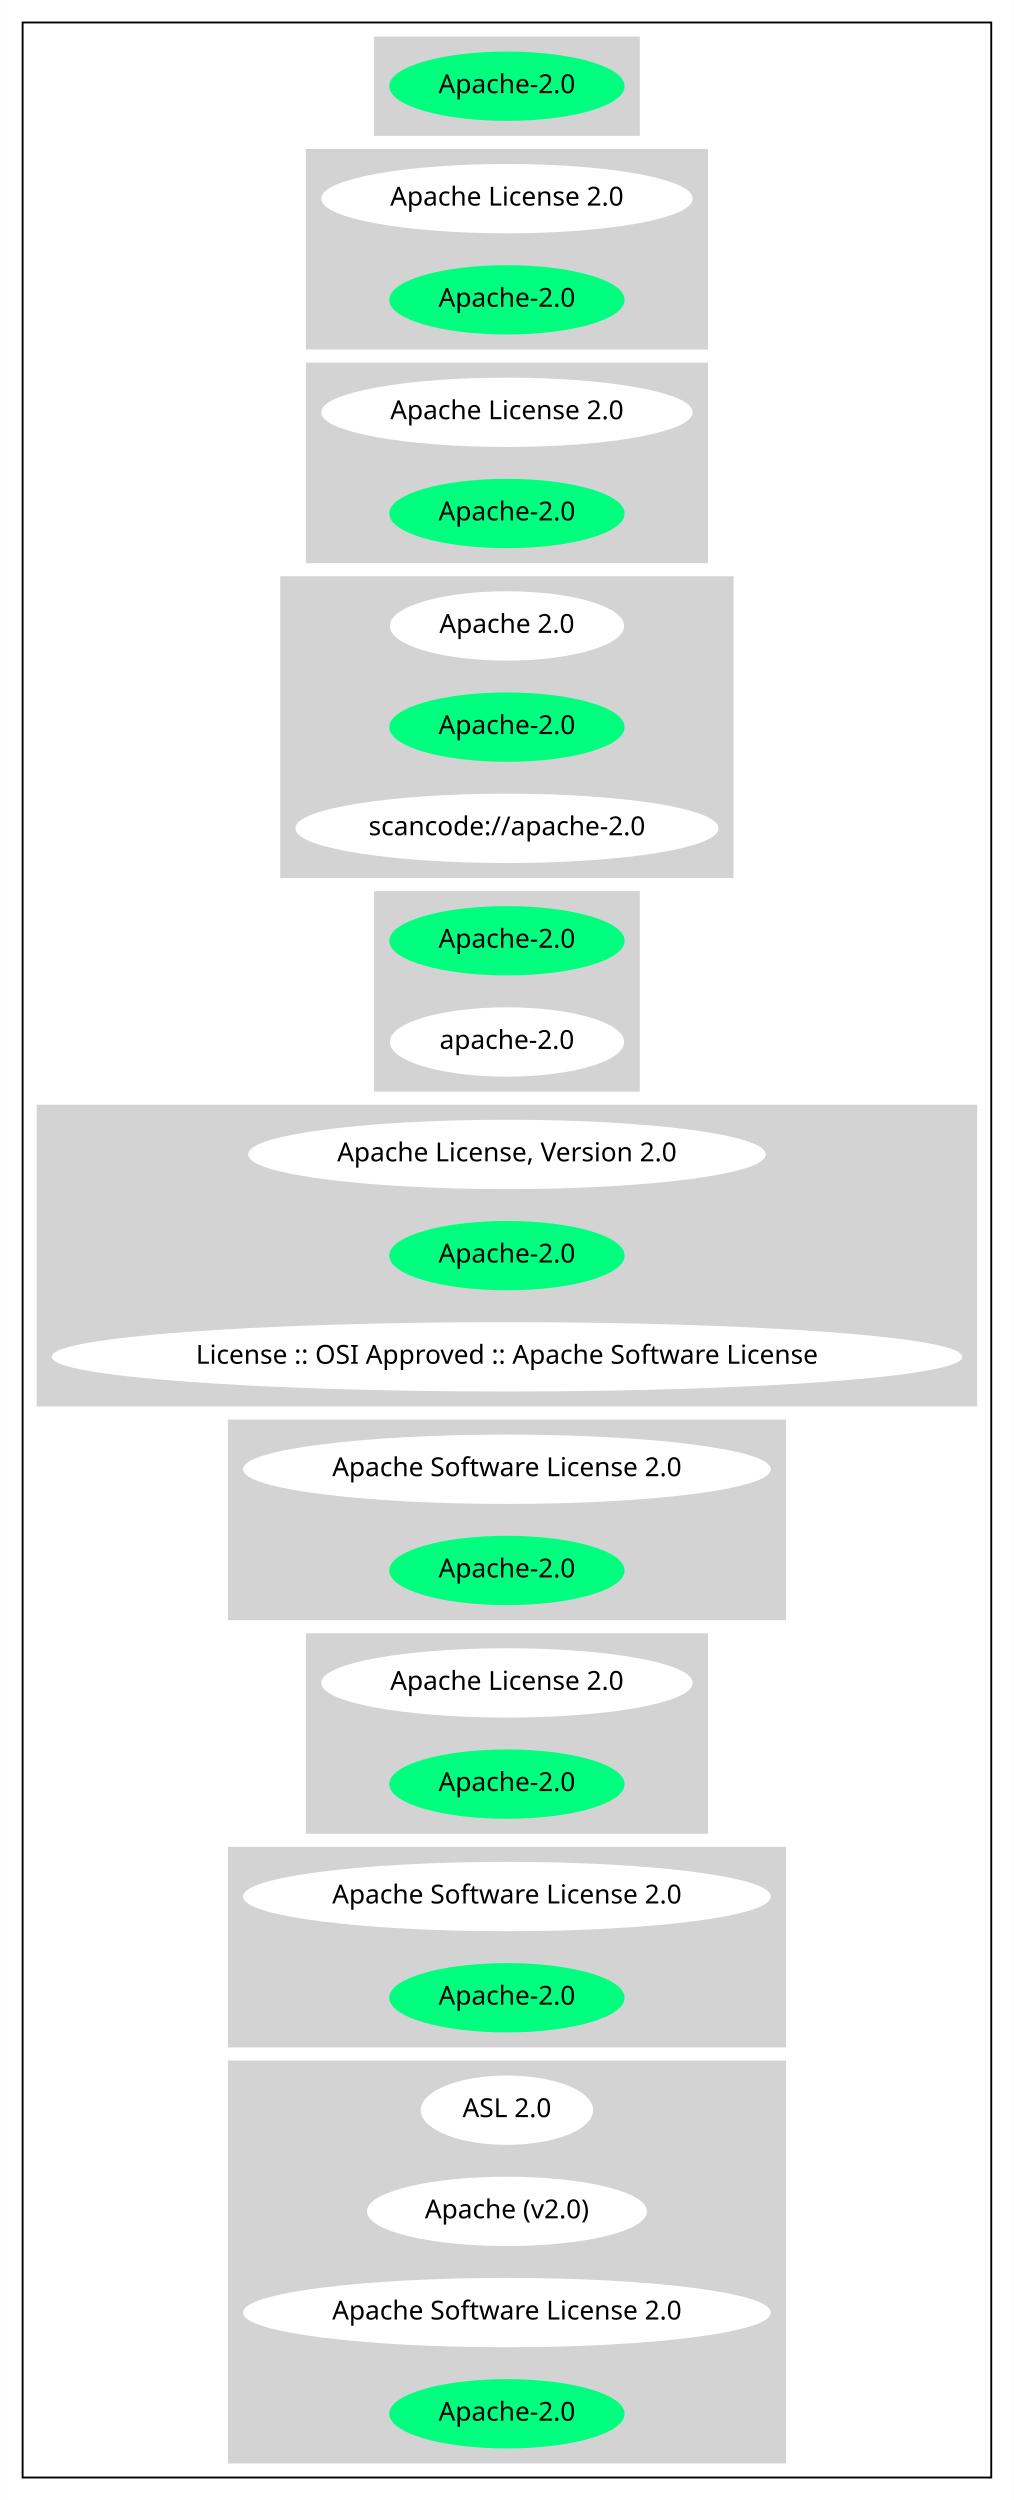
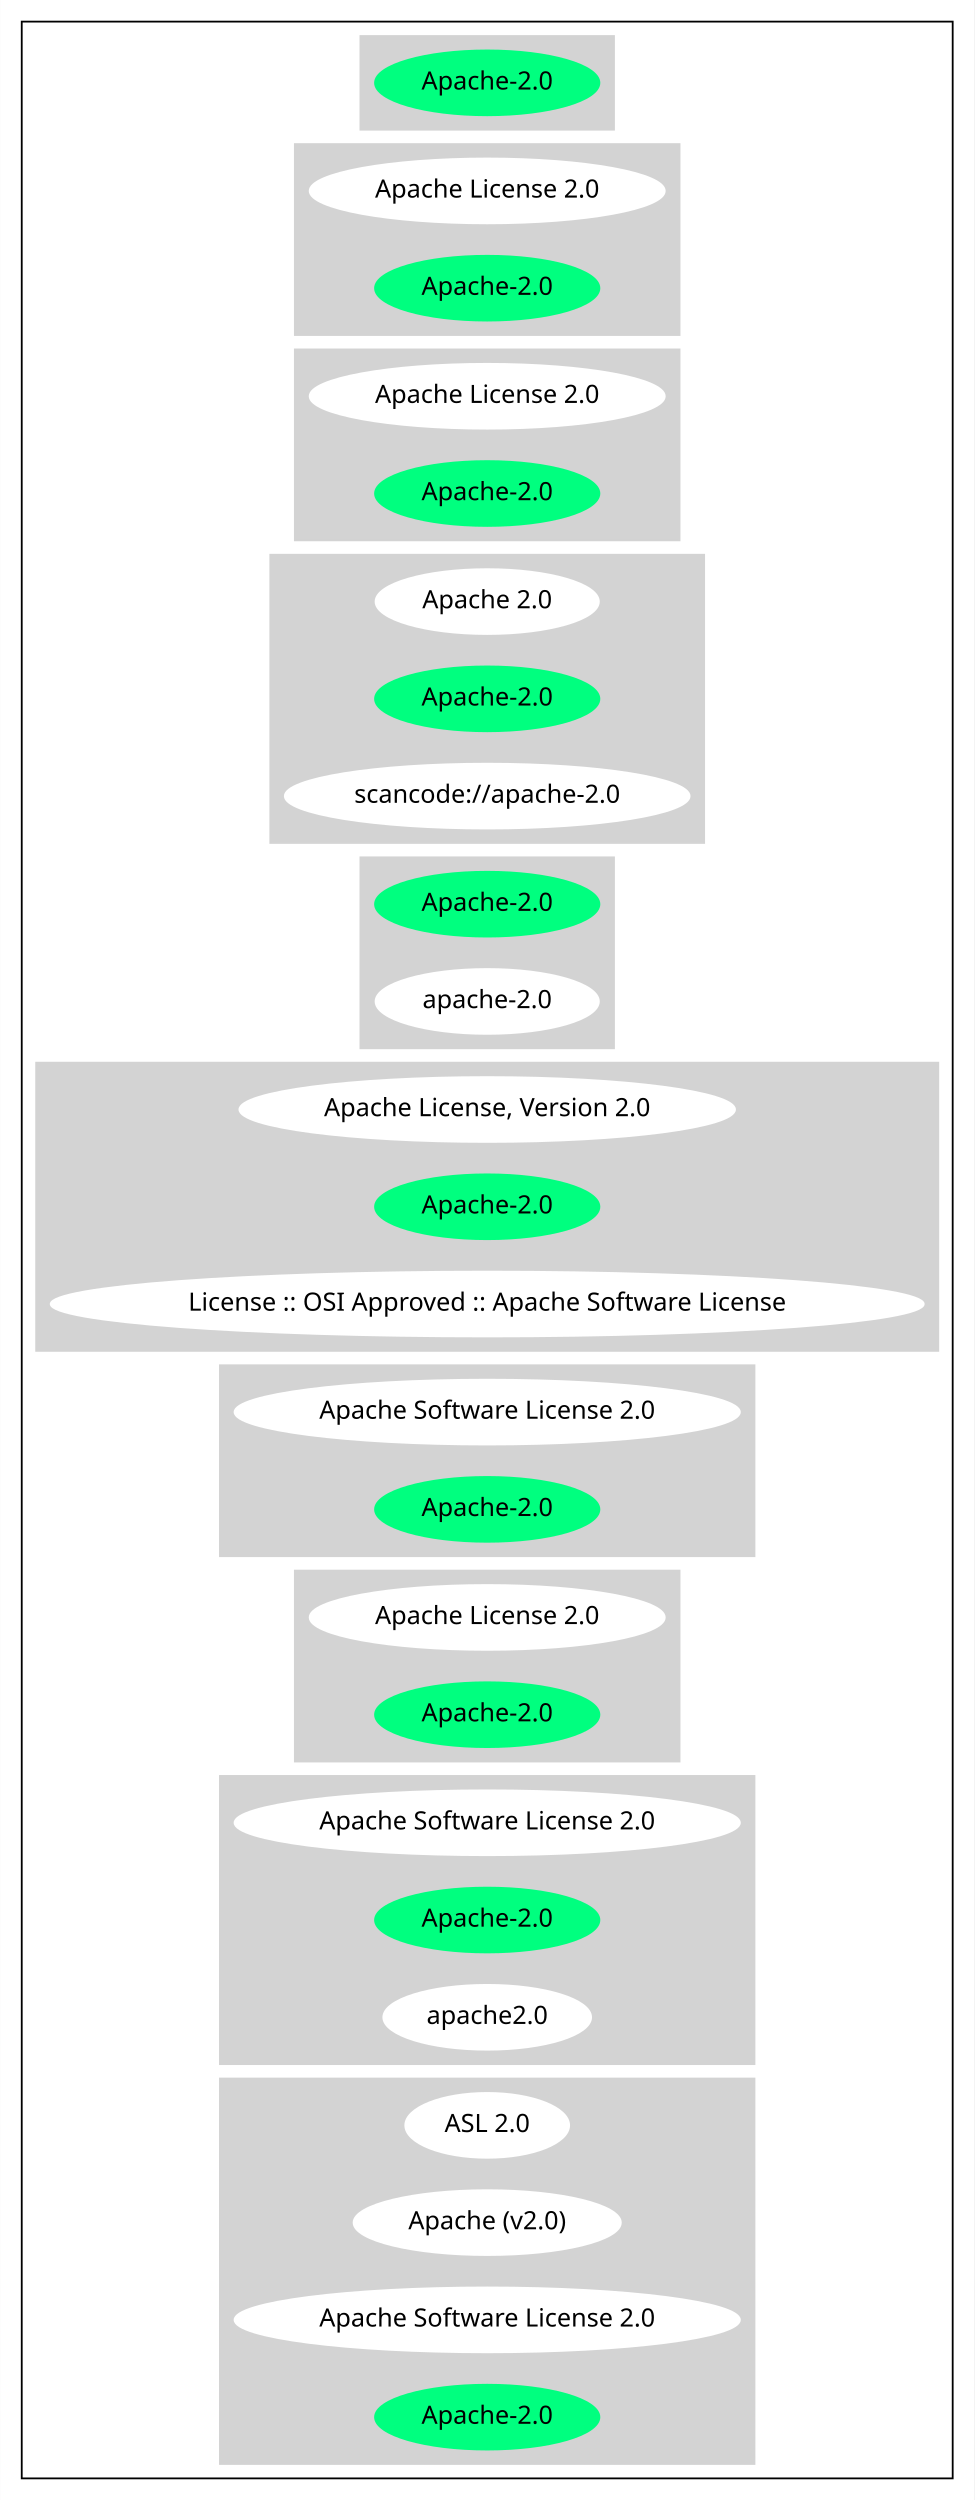
- <svg xmlns="http://www.w3.org/2000/svg" width="541pt" height="1334pt" viewBox="0.00 0.00 540.86 1334.00">
-   <g id="graph0" class="graph" transform="scale(1 1) rotate(0) translate(4 1330)">
-     <polygon fill="white" stroke="transparent" points="-4,4 -4,-1330 536.86,-1330 536.86,4 -4,4" />
+ <svg xmlns="http://www.w3.org/2000/svg" width="541pt" height="1388pt" viewBox="0.00 0.00 540.86 1388.00">
+   <g id="graph0" class="graph" transform="scale(1 1) rotate(0) translate(4 1384)">
+     <polygon fill="white" stroke="transparent" points="-4,4 -4,-1384 536.86,-1384 536.86,4 -4,4" />
    <g id="clust1" class="cluster">
-       <polygon fill="none" stroke="black" points="8,-8 8,-1318 524.86,-1318 524.86,-8 8,-8" />
+       <polygon fill="none" stroke="black" points="8,-8 8,-1372 524.86,-1372 524.86,-8 8,-8" />
    </g>
    <g id="clust2" class="cluster">
-       <polygon fill="lightgray" stroke="lightgray" points="196.03,-1258 196.03,-1310 336.82,-1310 336.82,-1258 196.03,-1258" />
+       <polygon fill="lightgray" stroke="lightgray" points="196.03,-1312 196.03,-1364 336.82,-1364 336.82,-1312 196.03,-1312" />
    </g>
    <g id="clust3" class="cluster">
-       <polygon fill="lightgray" stroke="lightgray" points="159.64,-1144 159.64,-1250 373.22,-1250 373.22,-1144 159.64,-1144" />
+       <polygon fill="lightgray" stroke="lightgray" points="159.64,-1198 159.64,-1304 373.22,-1304 373.22,-1198 159.64,-1198" />
    </g>
    <g id="clust4" class="cluster">
-       <polygon fill="lightgray" stroke="lightgray" points="159.64,-1030 159.64,-1136 373.22,-1136 373.22,-1030 159.64,-1030" />
+       <polygon fill="lightgray" stroke="lightgray" points="159.64,-1084 159.64,-1190 373.22,-1190 373.22,-1084 159.64,-1084" />
    </g>
    <g id="clust5" class="cluster">
-       <polygon fill="lightgray" stroke="lightgray" points="145.99,-862 145.99,-1022 386.87,-1022 386.87,-862 145.99,-862" />
+       <polygon fill="lightgray" stroke="lightgray" points="145.99,-916 145.99,-1076 386.87,-1076 386.87,-916 145.99,-916" />
    </g>
    <g id="clust6" class="cluster">
-       <polygon fill="lightgray" stroke="lightgray" points="196.03,-748 196.03,-854 336.82,-854 336.82,-748 196.03,-748" />
+       <polygon fill="lightgray" stroke="lightgray" points="196.03,-802 196.03,-908 336.82,-908 336.82,-802 196.03,-802" />
    </g>
    <g id="clust7" class="cluster">
-       <polygon fill="lightgray" stroke="lightgray" points="16,-580 16,-740 516.86,-740 516.86,-580 16,-580" />
+       <polygon fill="lightgray" stroke="lightgray" points="16,-634 16,-794 516.86,-794 516.86,-634 16,-634" />
    </g>
    <g id="clust8" class="cluster">
-       <polygon fill="lightgray" stroke="lightgray" points="118.04,-466 118.04,-572 414.82,-572 414.82,-466 118.04,-466" />
+       <polygon fill="lightgray" stroke="lightgray" points="118.04,-520 118.04,-626 414.82,-626 414.82,-520 118.04,-520" />
    </g>
    <g id="clust9" class="cluster">
-       <polygon fill="lightgray" stroke="lightgray" points="159.64,-352 159.64,-458 373.22,-458 373.22,-352 159.64,-352" />
+       <polygon fill="lightgray" stroke="lightgray" points="159.64,-406 159.64,-512 373.22,-512 373.22,-406 159.64,-406" />
    </g>
    <g id="clust10" class="cluster">
-       <polygon fill="lightgray" stroke="lightgray" points="118.04,-238 118.04,-344 414.82,-344 414.82,-238 118.04,-238" />
+       <polygon fill="lightgray" stroke="lightgray" points="118.04,-238 118.04,-398 414.82,-398 414.82,-238 118.04,-238" />
    </g>
    <g id="clust11" class="cluster">
      <polygon fill="lightgray" stroke="lightgray" points="118.04,-16 118.04,-230 414.82,-230 414.82,-16 118.04,-16" />
    </g>
    <g id="node1" class="node">
-       <ellipse fill="springgreen" stroke="springgreen" cx="266.43" cy="-1284" rx="62.29" ry="18" />
-       <text text-anchor="middle" x="266.43" y="-1280.3" font-family="Times-Roman" font-size="14.00">Apache-2.0</text>
+       <ellipse fill="springgreen" stroke="springgreen" cx="266.43" cy="-1338" rx="62.29" ry="18" />
+       <text text-anchor="middle" x="266.43" y="-1334.3" font-family="Times-Roman" font-size="14.00">Apache-2.0</text>
    </g>
    <g id="node2" class="node">
-       <ellipse fill="white" stroke="white" cx="266.43" cy="-1224" rx="98.58" ry="18" />
-       <text text-anchor="middle" x="266.43" y="-1220.3" font-family="Times-Roman" font-size="14.00">Apache License 2.0</text>
+       <ellipse fill="white" stroke="white" cx="266.43" cy="-1278" rx="98.58" ry="18" />
+       <text text-anchor="middle" x="266.43" y="-1274.3" font-family="Times-Roman" font-size="14.00">Apache License 2.0</text>
    </g>
    <g id="node3" class="node">
-       <ellipse fill="springgreen" stroke="springgreen" cx="266.43" cy="-1170" rx="62.29" ry="18" />
-       <text text-anchor="middle" x="266.43" y="-1166.3" font-family="Times-Roman" font-size="14.00">Apache-2.0</text>
+       <ellipse fill="springgreen" stroke="springgreen" cx="266.43" cy="-1224" rx="62.29" ry="18" />
+       <text text-anchor="middle" x="266.43" y="-1220.3" font-family="Times-Roman" font-size="14.00">Apache-2.0</text>
    </g>
    <g id="node4" class="node">
-       <ellipse fill="white" stroke="white" cx="266.43" cy="-1110" rx="98.58" ry="18" />
-       <text text-anchor="middle" x="266.43" y="-1106.3" font-family="Times-Roman" font-size="14.00">Apache License 2.0</text>
+       <ellipse fill="white" stroke="white" cx="266.43" cy="-1164" rx="98.58" ry="18" />
+       <text text-anchor="middle" x="266.43" y="-1160.3" font-family="Times-Roman" font-size="14.00">Apache License 2.0</text>
    </g>
    <g id="node5" class="node">
-       <ellipse fill="springgreen" stroke="springgreen" cx="266.43" cy="-1056" rx="62.29" ry="18" />
-       <text text-anchor="middle" x="266.43" y="-1052.3" font-family="Times-Roman" font-size="14.00">Apache-2.0</text>
+       <ellipse fill="springgreen" stroke="springgreen" cx="266.43" cy="-1110" rx="62.29" ry="18" />
+       <text text-anchor="middle" x="266.43" y="-1106.3" font-family="Times-Roman" font-size="14.00">Apache-2.0</text>
    </g>
    <g id="node6" class="node">
-       <ellipse fill="white" stroke="white" cx="266.43" cy="-996" rx="61.99" ry="18" />
-       <text text-anchor="middle" x="266.43" y="-992.3" font-family="Times-Roman" font-size="14.00">Apache 2.0</text>
+       <ellipse fill="white" stroke="white" cx="266.43" cy="-1050" rx="61.99" ry="18" />
+       <text text-anchor="middle" x="266.43" y="-1046.3" font-family="Times-Roman" font-size="14.00">Apache 2.0</text>
    </g>
    <g id="node7" class="node">
-       <ellipse fill="springgreen" stroke="springgreen" cx="266.43" cy="-942" rx="62.29" ry="18" />
-       <text text-anchor="middle" x="266.43" y="-938.3" font-family="Times-Roman" font-size="14.00">Apache-2.0</text>
+       <ellipse fill="springgreen" stroke="springgreen" cx="266.43" cy="-996" rx="62.29" ry="18" />
+       <text text-anchor="middle" x="266.43" y="-992.3" font-family="Times-Roman" font-size="14.00">Apache-2.0</text>
    </g>
    <g id="node8" class="node">
-       <ellipse fill="white" stroke="white" cx="266.43" cy="-888" rx="112.38" ry="18" />
-       <text text-anchor="middle" x="266.43" y="-884.3" font-family="Times-Roman" font-size="14.00">scancode://apache-2.0</text>
+       <ellipse fill="white" stroke="white" cx="266.43" cy="-942" rx="112.38" ry="18" />
+       <text text-anchor="middle" x="266.43" y="-938.3" font-family="Times-Roman" font-size="14.00">scancode://apache-2.0</text>
    </g>
    <g id="node9" class="node">
-       <ellipse fill="springgreen" stroke="springgreen" cx="266.43" cy="-828" rx="62.29" ry="18" />
-       <text text-anchor="middle" x="266.43" y="-824.3" font-family="Times-Roman" font-size="14.00">Apache-2.0</text>
+       <ellipse fill="springgreen" stroke="springgreen" cx="266.43" cy="-882" rx="62.29" ry="18" />
+       <text text-anchor="middle" x="266.43" y="-878.3" font-family="Times-Roman" font-size="14.00">Apache-2.0</text>
    </g>
    <g id="node10" class="node">
-       <ellipse fill="white" stroke="white" cx="266.43" cy="-774" rx="61.99" ry="18" />
-       <text text-anchor="middle" x="266.43" y="-770.3" font-family="Times-Roman" font-size="14.00">apache-2.0</text>
+       <ellipse fill="white" stroke="white" cx="266.43" cy="-828" rx="61.99" ry="18" />
+       <text text-anchor="middle" x="266.43" y="-824.3" font-family="Times-Roman" font-size="14.00">apache-2.0</text>
    </g>
    <g id="node11" class="node">
-       <ellipse fill="white" stroke="white" cx="266.43" cy="-714" rx="137.58" ry="18" />
-       <text text-anchor="middle" x="266.43" y="-710.3" font-family="Times-Roman" font-size="14.00">Apache License, Version 2.0</text>
+       <ellipse fill="white" stroke="white" cx="266.43" cy="-768" rx="137.58" ry="18" />
+       <text text-anchor="middle" x="266.43" y="-764.3" font-family="Times-Roman" font-size="14.00">Apache License, Version 2.0</text>
    </g>
    <g id="node12" class="node">
-       <ellipse fill="springgreen" stroke="springgreen" cx="266.43" cy="-660" rx="62.29" ry="18" />
-       <text text-anchor="middle" x="266.43" y="-656.3" font-family="Times-Roman" font-size="14.00">Apache-2.0</text>
+       <ellipse fill="springgreen" stroke="springgreen" cx="266.43" cy="-714" rx="62.29" ry="18" />
+       <text text-anchor="middle" x="266.43" y="-710.3" font-family="Times-Roman" font-size="14.00">Apache-2.0</text>
    </g>
    <g id="node13" class="node">
-       <ellipse fill="white" stroke="white" cx="266.43" cy="-606" rx="242.36" ry="18" />
-       <text text-anchor="middle" x="266.43" y="-602.3" font-family="Times-Roman" font-size="14.00">License :: OSI Approved :: Apache Software License</text>
+       <ellipse fill="white" stroke="white" cx="266.43" cy="-660" rx="242.36" ry="18" />
+       <text text-anchor="middle" x="266.43" y="-656.3" font-family="Times-Roman" font-size="14.00">License :: OSI Approved :: Apache Software License</text>
    </g>
    <g id="node14" class="node">
-       <ellipse fill="white" stroke="white" cx="266.43" cy="-546" rx="140.28" ry="18" />
-       <text text-anchor="middle" x="266.43" y="-542.3" font-family="Times-Roman" font-size="14.00">Apache Software License 2.0</text>
+       <ellipse fill="white" stroke="white" cx="266.43" cy="-600" rx="140.28" ry="18" />
+       <text text-anchor="middle" x="266.43" y="-596.3" font-family="Times-Roman" font-size="14.00">Apache Software License 2.0</text>
    </g>
    <g id="node15" class="node">
-       <ellipse fill="springgreen" stroke="springgreen" cx="266.43" cy="-492" rx="62.29" ry="18" />
-       <text text-anchor="middle" x="266.43" y="-488.3" font-family="Times-Roman" font-size="14.00">Apache-2.0</text>
+       <ellipse fill="springgreen" stroke="springgreen" cx="266.43" cy="-546" rx="62.29" ry="18" />
+       <text text-anchor="middle" x="266.43" y="-542.3" font-family="Times-Roman" font-size="14.00">Apache-2.0</text>
    </g>
    <g id="node16" class="node">
-       <ellipse fill="white" stroke="white" cx="266.43" cy="-432" rx="98.58" ry="18" />
-       <text text-anchor="middle" x="266.43" y="-428.3" font-family="Times-Roman" font-size="14.00">Apache License 2.0</text>
+       <ellipse fill="white" stroke="white" cx="266.43" cy="-486" rx="98.58" ry="18" />
+       <text text-anchor="middle" x="266.43" y="-482.3" font-family="Times-Roman" font-size="14.00">Apache License 2.0</text>
    </g>
    <g id="node17" class="node">
-       <ellipse fill="springgreen" stroke="springgreen" cx="266.43" cy="-378" rx="62.29" ry="18" />
-       <text text-anchor="middle" x="266.43" y="-374.3" font-family="Times-Roman" font-size="14.00">Apache-2.0</text>
+       <ellipse fill="springgreen" stroke="springgreen" cx="266.43" cy="-432" rx="62.29" ry="18" />
+       <text text-anchor="middle" x="266.43" y="-428.3" font-family="Times-Roman" font-size="14.00">Apache-2.0</text>
    </g>
    <g id="node18" class="node">
-       <ellipse fill="white" stroke="white" cx="266.43" cy="-318" rx="140.28" ry="18" />
-       <text text-anchor="middle" x="266.43" y="-314.3" font-family="Times-Roman" font-size="14.00">Apache Software License 2.0</text>
+       <ellipse fill="white" stroke="white" cx="266.43" cy="-372" rx="140.28" ry="18" />
+       <text text-anchor="middle" x="266.43" y="-368.3" font-family="Times-Roman" font-size="14.00">Apache Software License 2.0</text>
    </g>
    <g id="node19" class="node">
-       <ellipse fill="springgreen" stroke="springgreen" cx="266.43" cy="-264" rx="62.29" ry="18" />
-       <text text-anchor="middle" x="266.43" y="-260.3" font-family="Times-Roman" font-size="14.00">Apache-2.0</text>
+       <ellipse fill="springgreen" stroke="springgreen" cx="266.43" cy="-318" rx="62.29" ry="18" />
+       <text text-anchor="middle" x="266.43" y="-314.3" font-family="Times-Roman" font-size="14.00">Apache-2.0</text>
    </g>
    <g id="node20" class="node">
+       <ellipse fill="white" stroke="white" cx="266.43" cy="-264" rx="57.69" ry="18" />
+       <text text-anchor="middle" x="266.43" y="-260.3" font-family="Times-Roman" font-size="14.00">apache2.0</text>
+     </g>
+     <g id="node21" class="node">
      <ellipse fill="white" stroke="white" cx="266.43" cy="-204" rx="45.49" ry="18" />
      <text text-anchor="middle" x="266.43" y="-200.3" font-family="Times-Roman" font-size="14.00">ASL 2.0</text>
    </g>
-     <g id="node21" class="node">
+     <g id="node22" class="node">
      <ellipse fill="white" stroke="white" cx="266.43" cy="-150" rx="74.19" ry="18" />
      <text text-anchor="middle" x="266.43" y="-146.3" font-family="Times-Roman" font-size="14.00">Apache (v2.0)</text>
    </g>
-     <g id="node22" class="node">
+     <g id="node23" class="node">
      <ellipse fill="white" stroke="white" cx="266.43" cy="-96" rx="140.28" ry="18" />
      <text text-anchor="middle" x="266.43" y="-92.3" font-family="Times-Roman" font-size="14.00">Apache Software License 2.0</text>
    </g>
-     <g id="node23" class="node">
+     <g id="node24" class="node">
      <ellipse fill="springgreen" stroke="springgreen" cx="266.43" cy="-42" rx="62.29" ry="18" />
      <text text-anchor="middle" x="266.43" y="-38.3" font-family="Times-Roman" font-size="14.00">Apache-2.0</text>
    </g>
  </g>
</svg>
